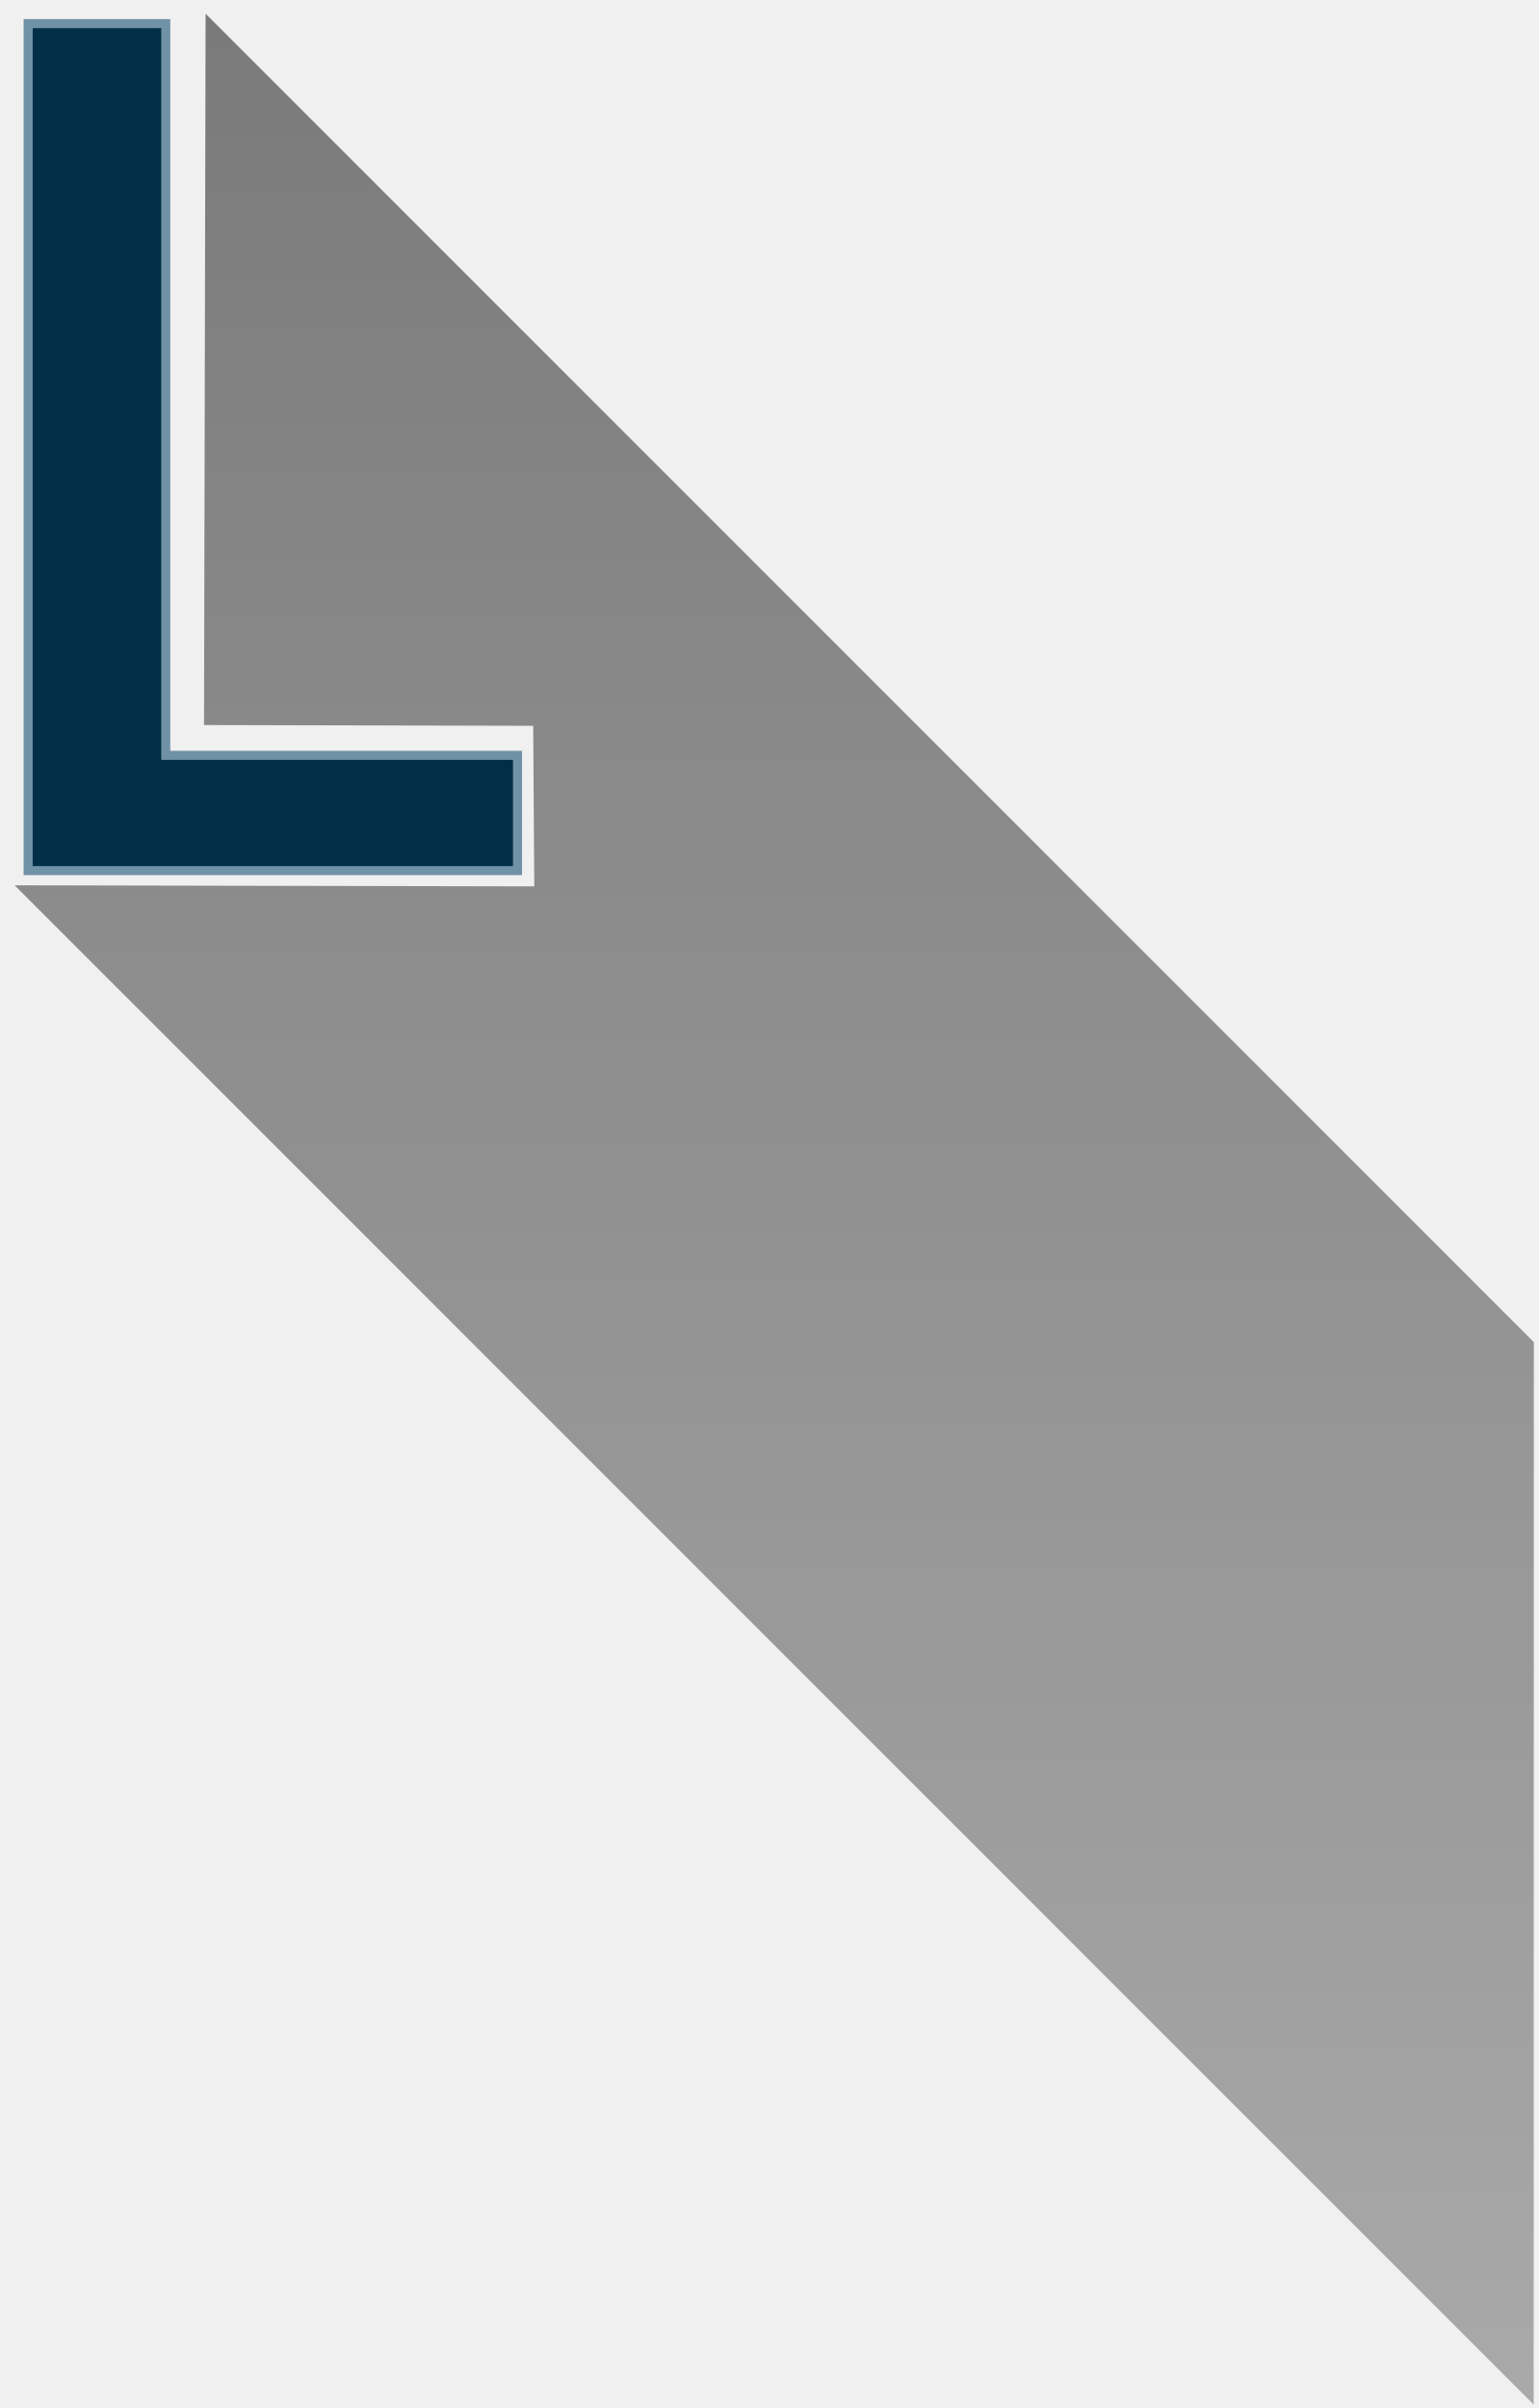
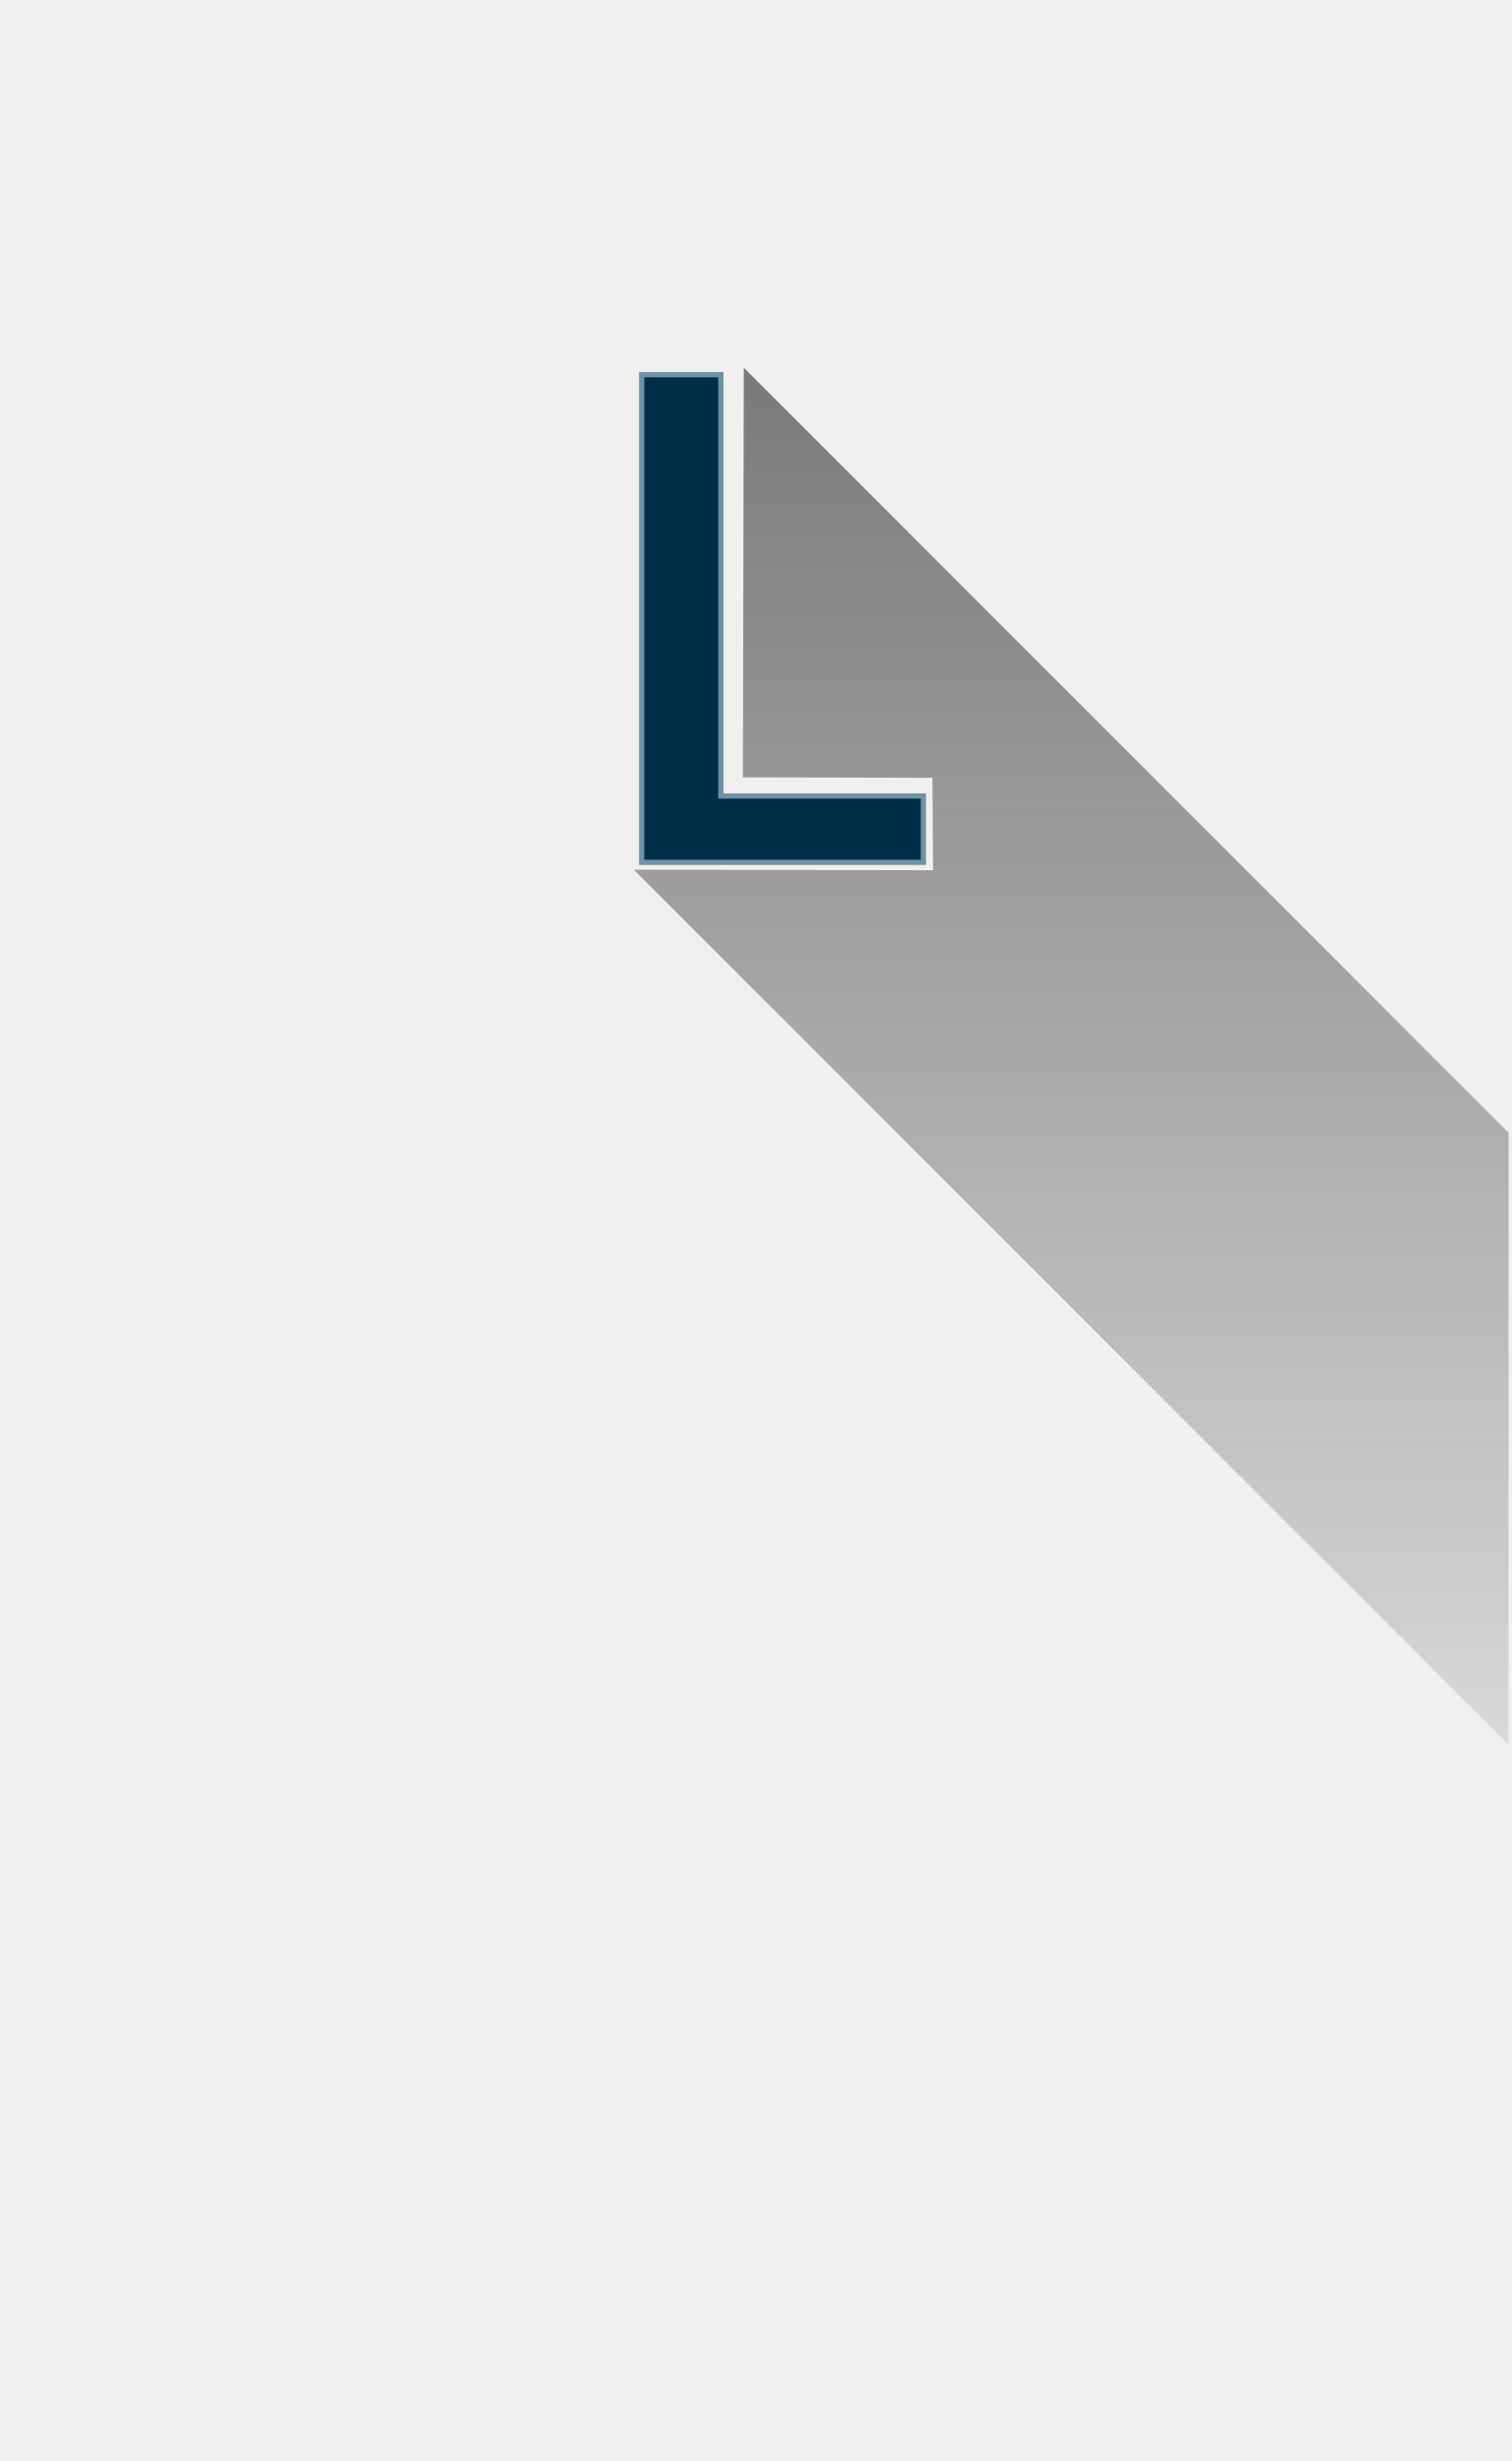
- <svg xmlns="http://www.w3.org/2000/svg" width="170px" height="266px" viewBox="0 0 170 266" version="1.1">
+ <svg xmlns="http://www.w3.org/2000/svg" xmlns:xlink="http://www.w3.org/1999/xlink" width="468px" height="762px" viewBox="0 0 468 762" version="1.1">
  <defs>
-     <linearGradient x1="50%" y1="0%" x2="50%" y2="100%" id="linearGradient-1">
+     <rect id="path-1" x="0" y="0" width="468" height="761.786" rx="3.228" />
+     <linearGradient x1="50%" y1="0%" x2="50%" y2="100%" id="linearGradient-3">
      <stop stop-color="#050505" stop-opacity="0.5" offset="0%" />
-       <stop stop-color="#020202" stop-opacity="0.3" offset="100%" />
+       <stop stop-color="#020202" stop-opacity="0.1" offset="100%" />
    </linearGradient>
  </defs>
  <g id="Page-1" stroke="none" stroke-width="1" fill="none" fill-rule="evenodd">
-     <g id="Angebot-1" transform="translate(-965, -1963)">
-       <g id="Features" transform="translate(0, 1672)">
-         <g id="icon-large-1" transform="translate(845, 222)">
-           <g id="large-icon" transform="translate(112, 37)">
-             <polygon id="shadow" fill="url(#linearGradient-1)" points="30.541 112.091 66.908 112.177 67.026 129.913 9.611 129.794 177.436 297.619 177.458 180.261 30.714 33.517" />
-             <text id="L" stroke="#7092A6" font-family="Lato-Heavy, Lato" font-size="129.955" font-weight="600" fill="#002F47">
-               <tspan x="0.001" y="128.173">L</tspan>
-             </text>
-           </g>
-         </g>
+     <g id="Assets" transform="translate(-1200, -1065)">
+       <g id="icon-L-468" transform="translate(1200, 1065)">
+         <mask id="mask-2" fill="white">
+           <use xlink:href="#path-1" />
+         </mask>
+         <g id="card" />
+         <polygon id="shadow" fill="url(#linearGradient-3)" mask="url(#mask-2)" points="230.032 240.694 288.721 240.833 288.912 269.466 196.256 269.274 467.09 540.212 467.126 350.748 230.312 113.843" />
+         <text id="L" stroke="#7092A6" stroke-width="1.614" mask="url(#mask-2)" font-family="Lato-Heavy, Lato" font-size="209.72" font-weight="600" fill="#002F47">
+           <tspan x="180.746" y="267.012">L</tspan>
+         </text>
      </g>
    </g>
  </g>
</svg>
